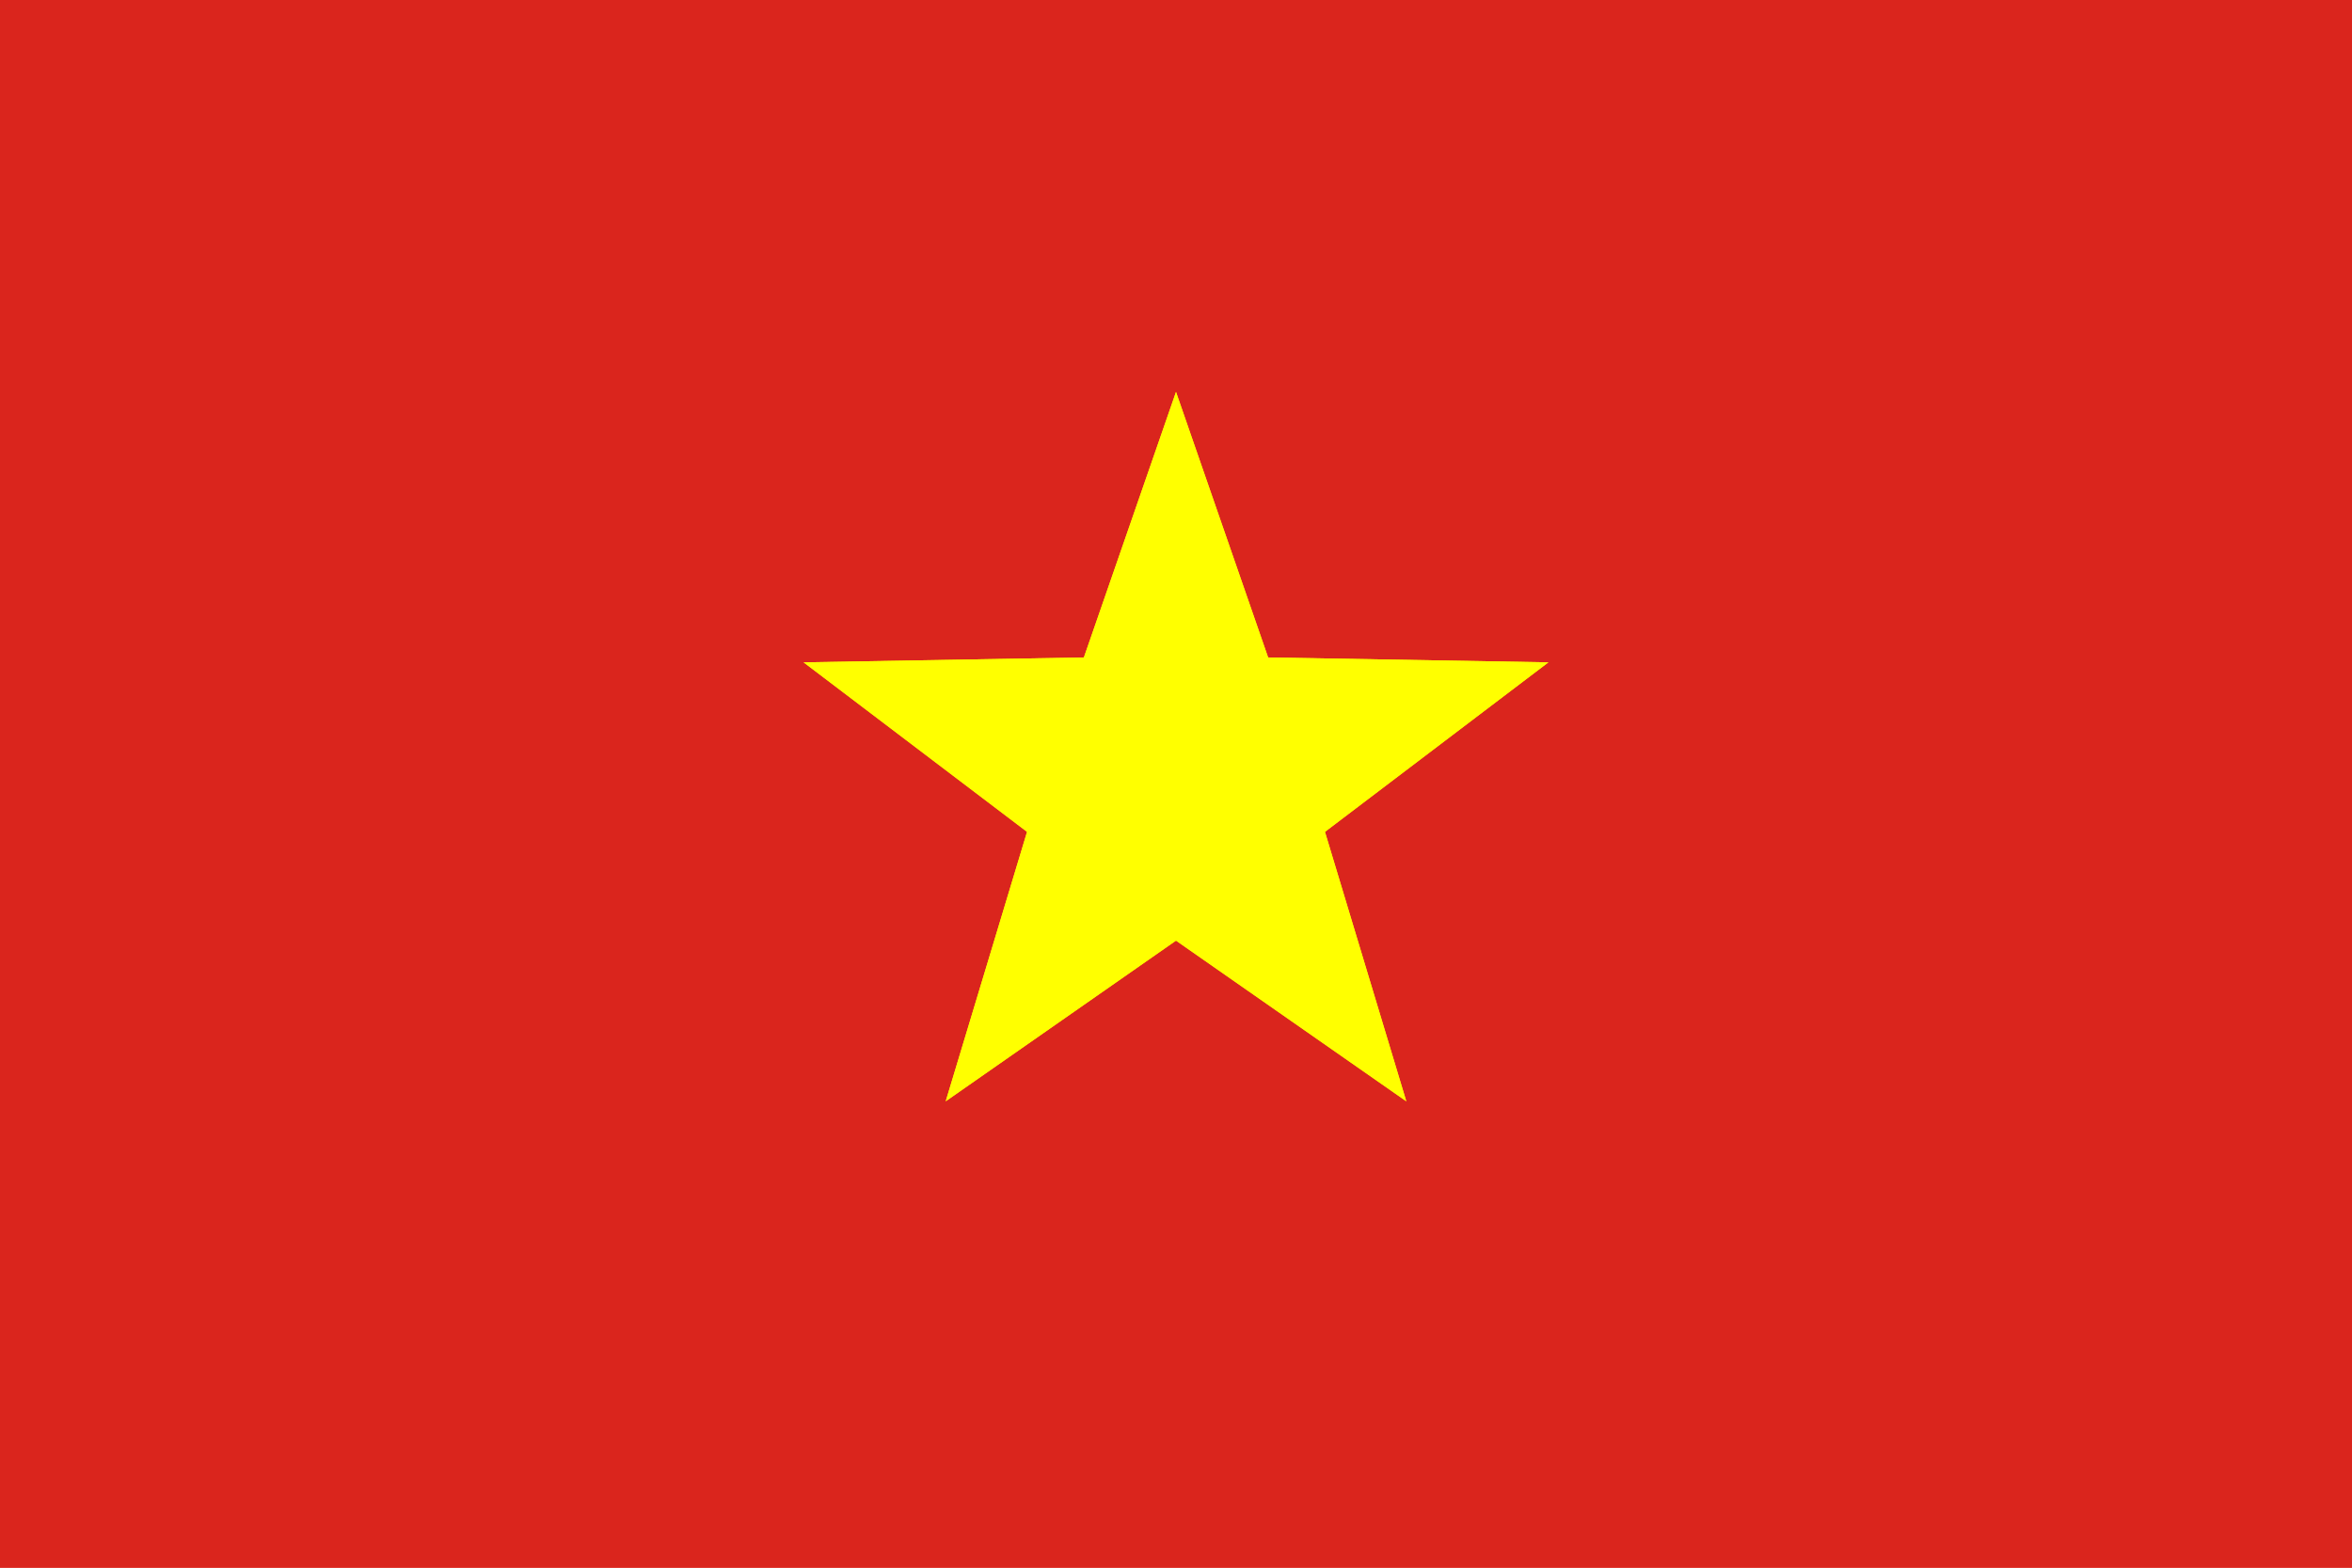
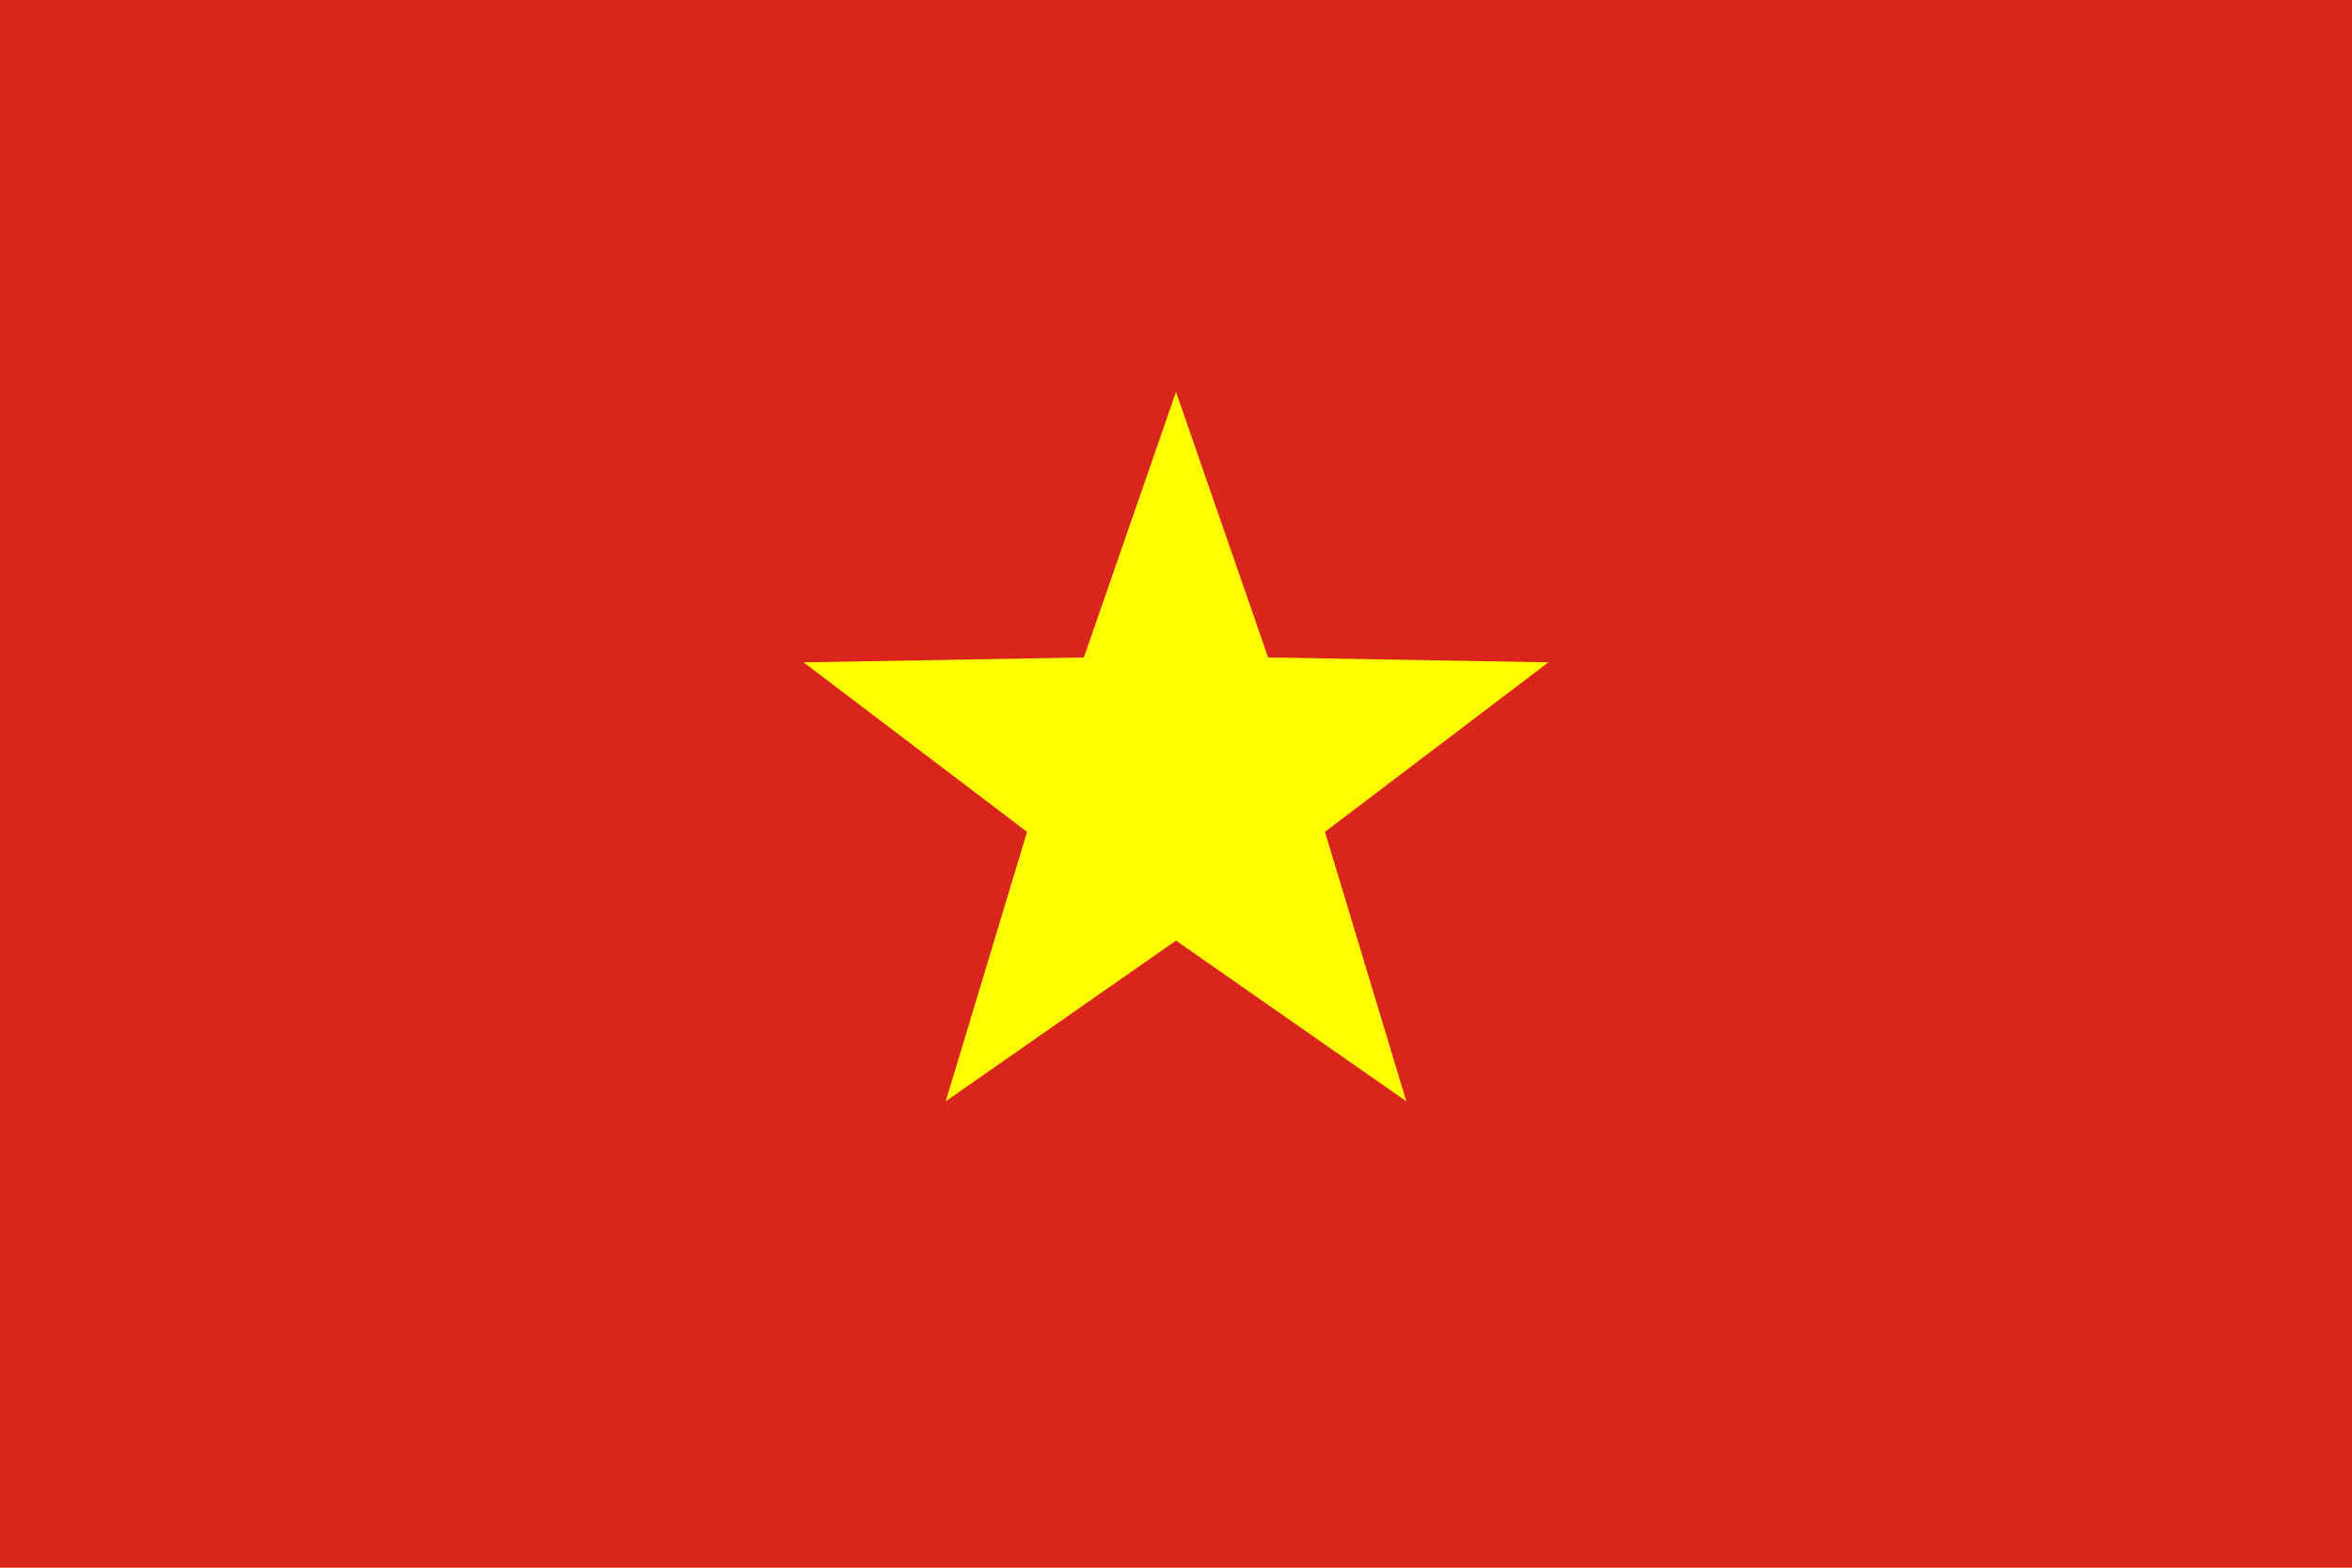
<svg xmlns="http://www.w3.org/2000/svg" width="24" height="16" viewBox="0 0 24 16">
  <rect x="0" y="0.0" width="24" height="16.0" fill="#da251d" />
-   <rect x="0" y="0.0" width="24" height="16.0" fill="#da251d" />
-   <polygon points="12.00,4.00 12.94,6.71 15.80,6.76 13.52,8.49 14.35,11.24 12.00,9.60 9.65,11.24 10.48,8.49 8.20,6.76 11.06,6.71" fill="#ff0" />
  <polygon points="12.00,4.00 12.94,6.71 15.80,6.76 13.52,8.49 14.35,11.24 12.00,9.60 9.65,11.24 10.48,8.49 8.20,6.76 11.06,6.71" fill="#ff0" />
</svg>
